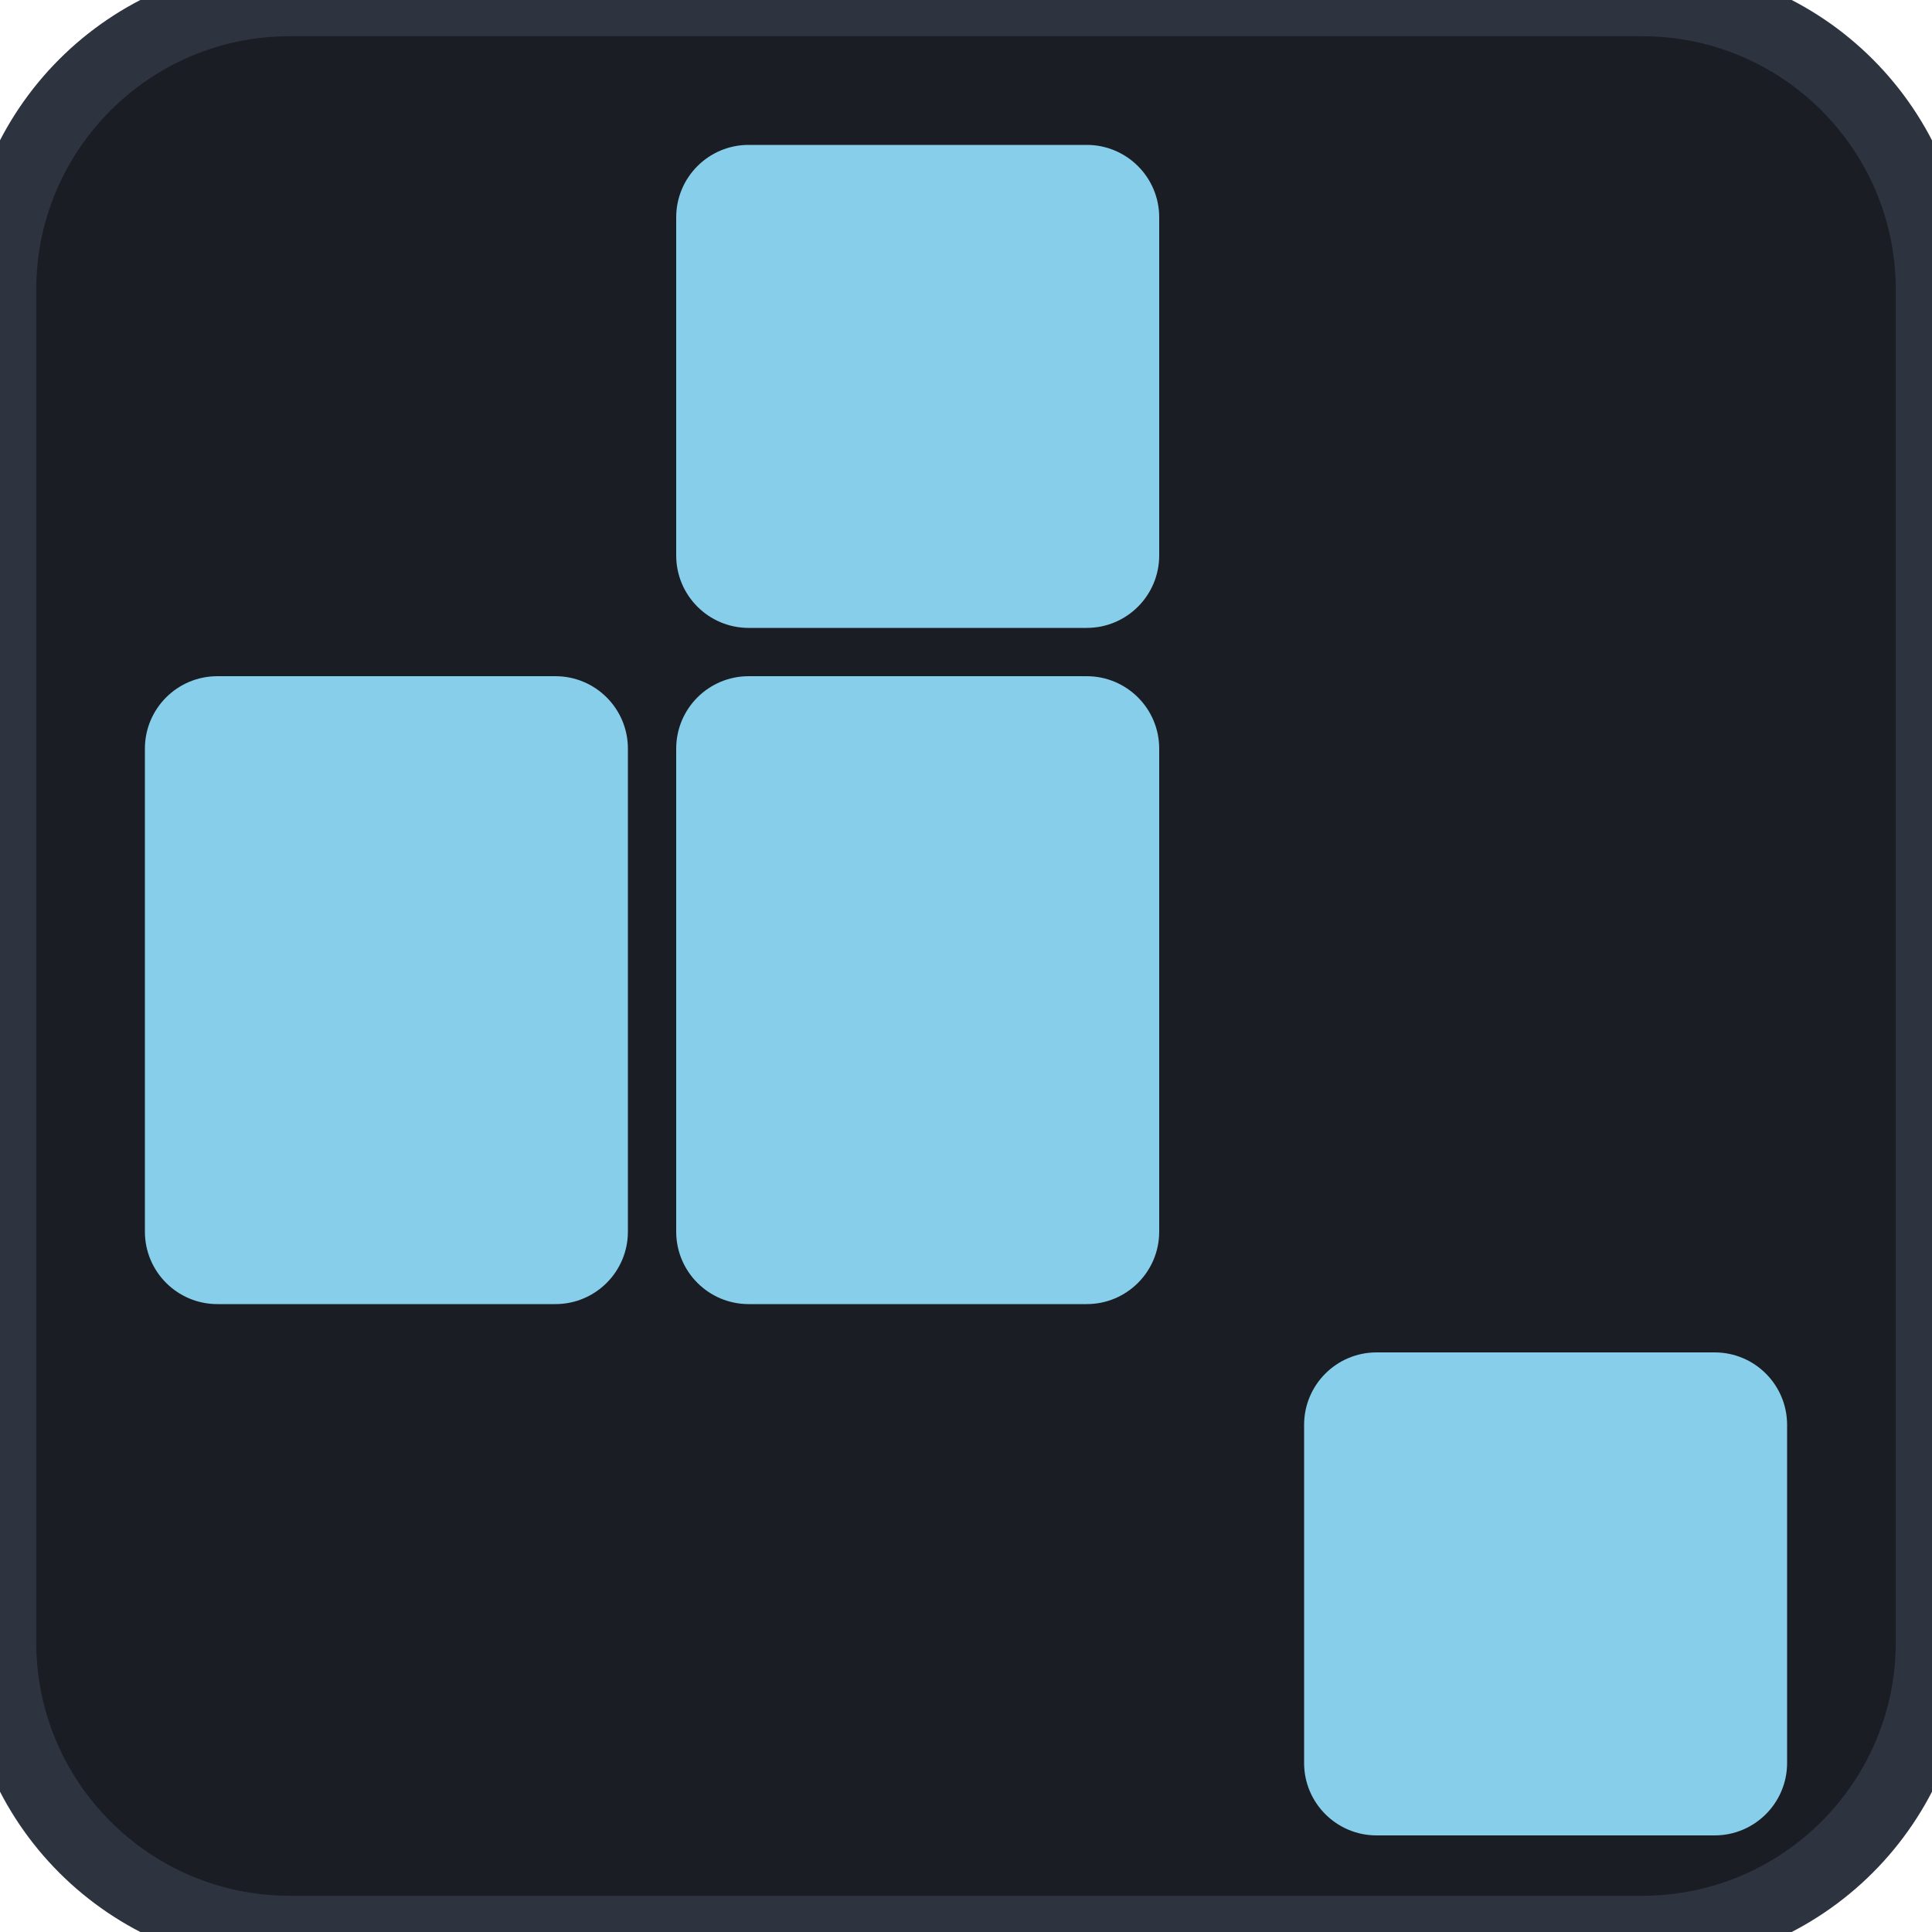
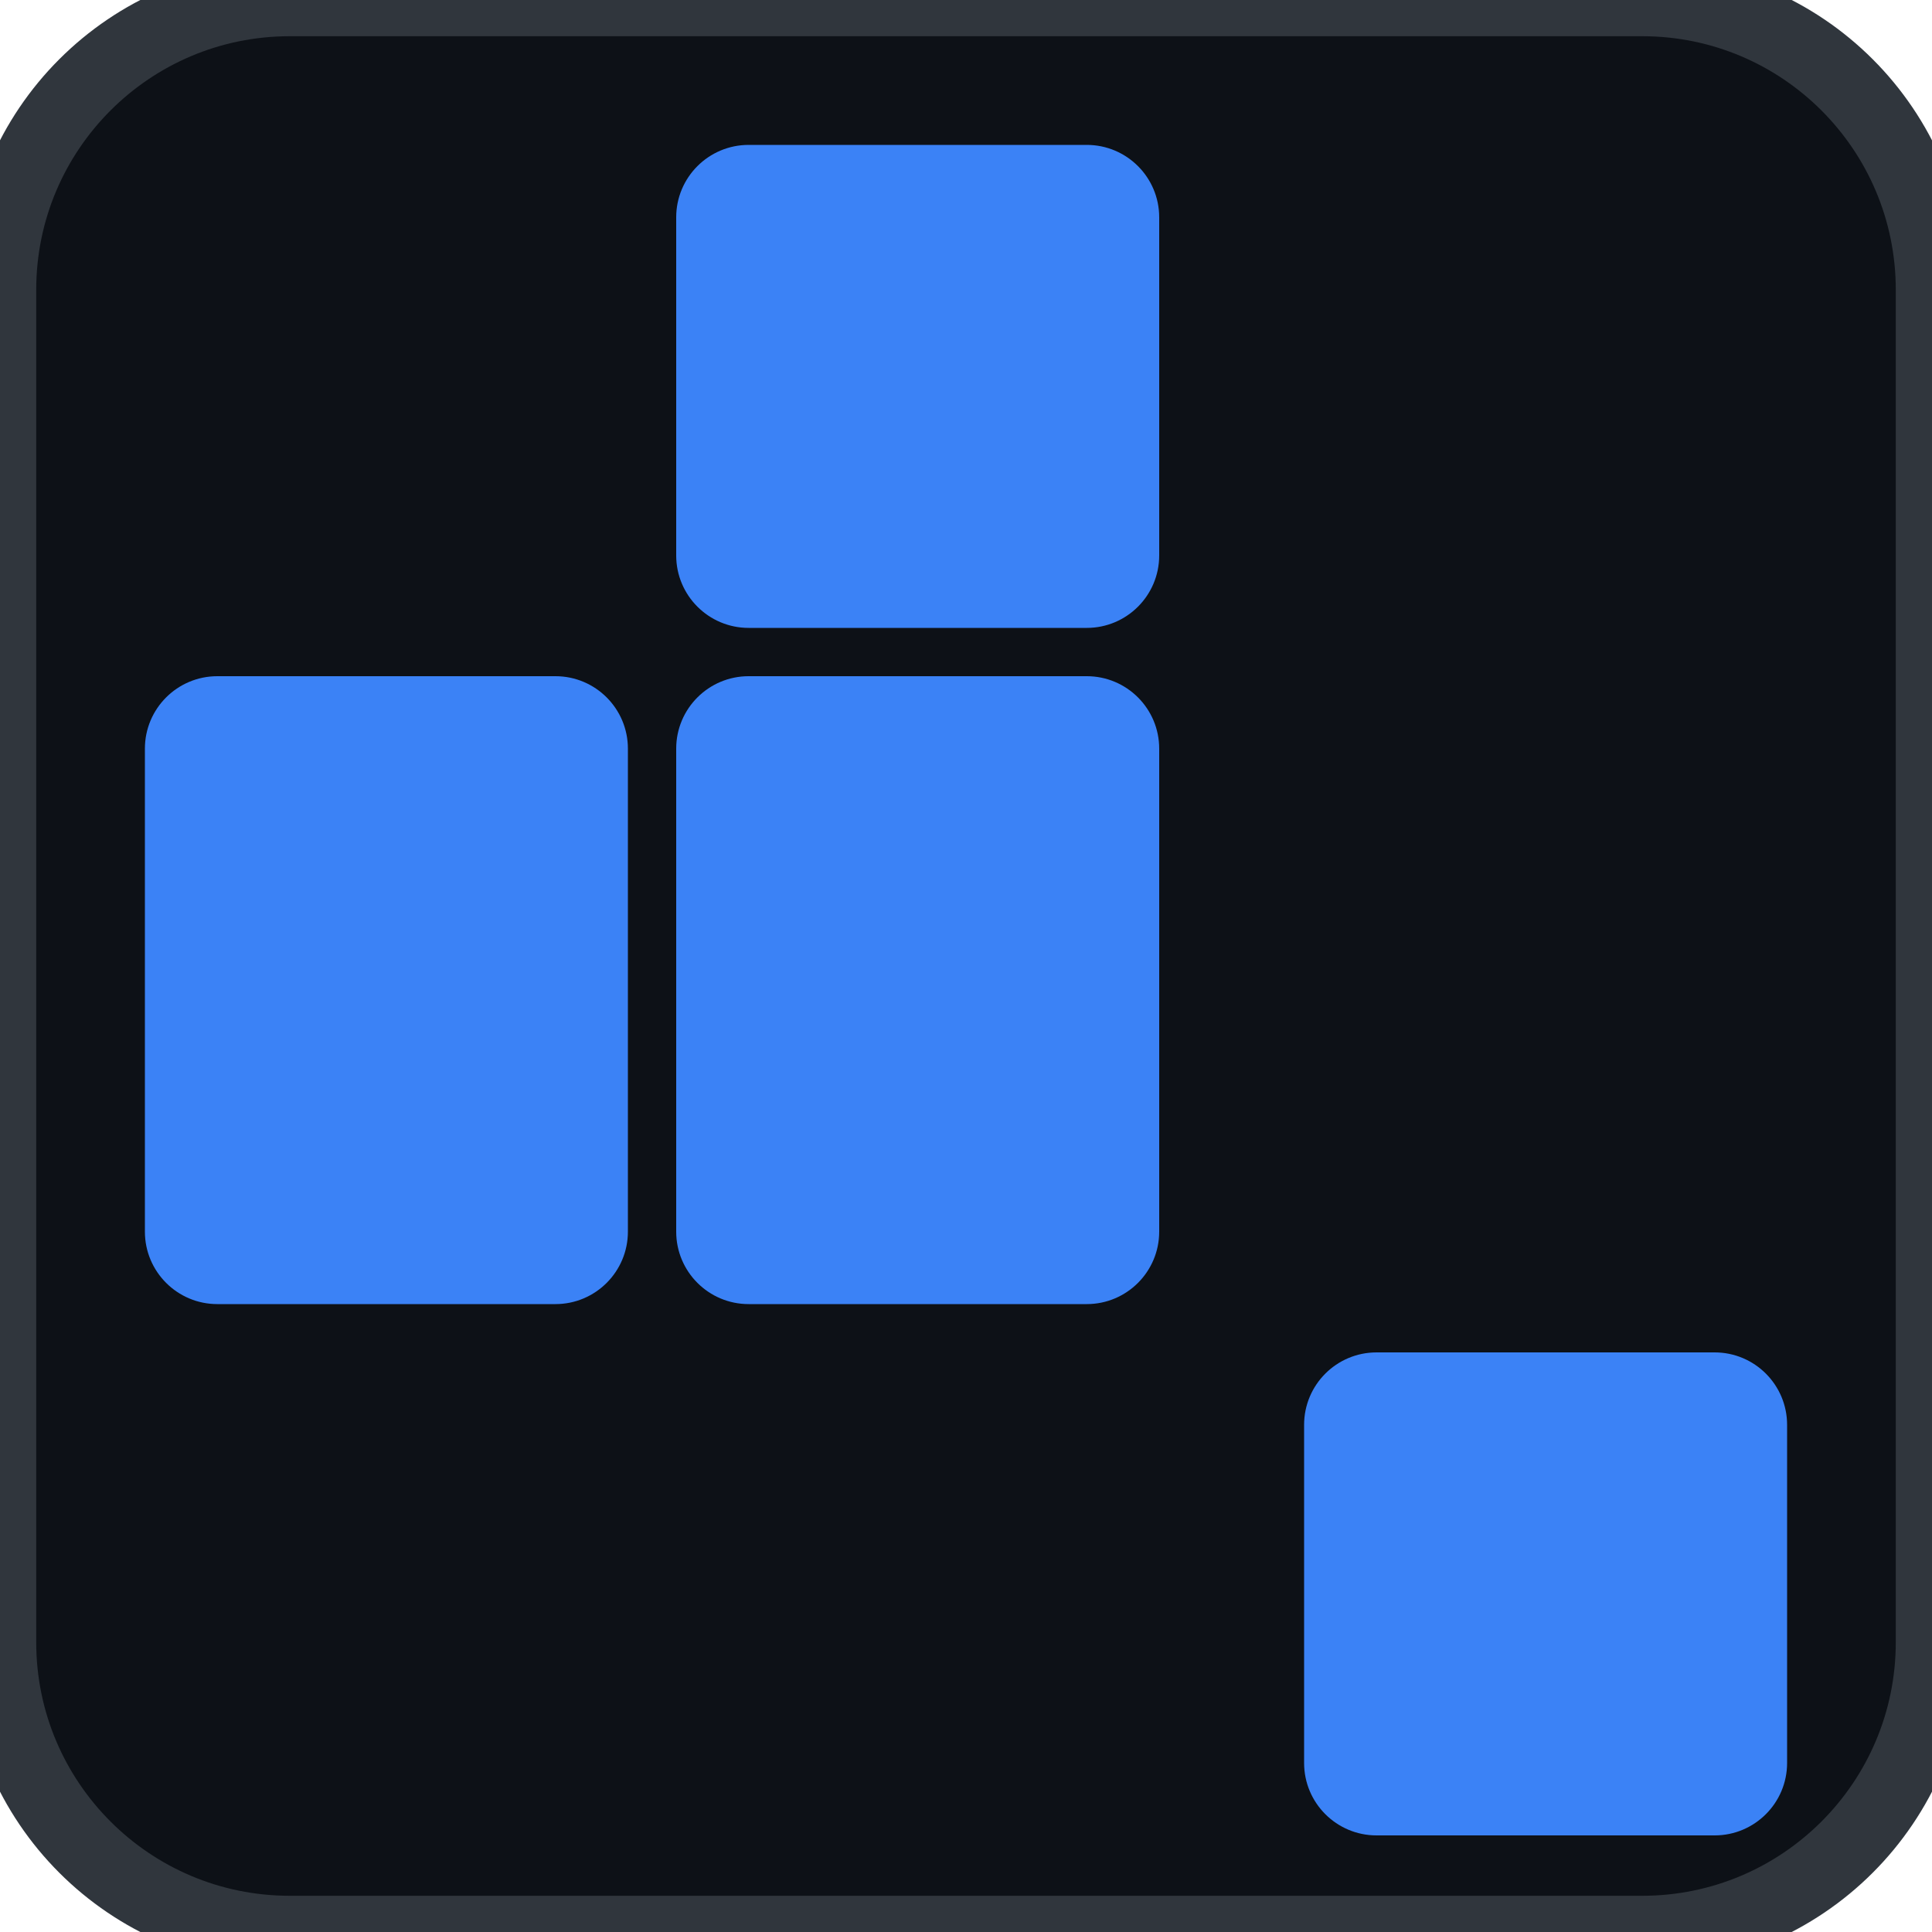
<svg xmlns="http://www.w3.org/2000/svg" width="40" height="40" viewBox="0 0 40 40" fill="none">
-   <rect width="40" height="40" rx="6" fill="#1a1d24" />
-   <rect width="40" height="40" rx="6" fill="none" stroke="#2e3340" stroke-width="1.5" />
-   <rect x="14" y="3" width="10" height="10" rx="1.5" fill="#87CEEB" />
-   <rect x="3" y="14" width="10" height="13" rx="1.5" fill="#87CEEB" />
-   <rect x="14" y="14" width="10" height="13" rx="1.5" fill="#87CEEB" />
-   <rect x="27" y="28" width="10" height="10" rx="1.5" fill="#87CEEB" />
+   <rect width="40" height="40" rx="6" fill="#0d1117" />
+   <rect width="40" height="40" rx="6" fill="none" stroke="#30363d" stroke-width="1.5" />
+   <rect x="14" y="3" width="10" height="10" rx="1.5" fill="#3b82f6" />
+   <rect x="3" y="14" width="10" height="13" rx="1.5" fill="#3b82f6" />
+   <rect x="14" y="14" width="10" height="13" rx="1.5" fill="#3b82f6" />
+   <rect x="27" y="28" width="10" height="10" rx="1.5" fill="#3b82f6" />
</svg>
